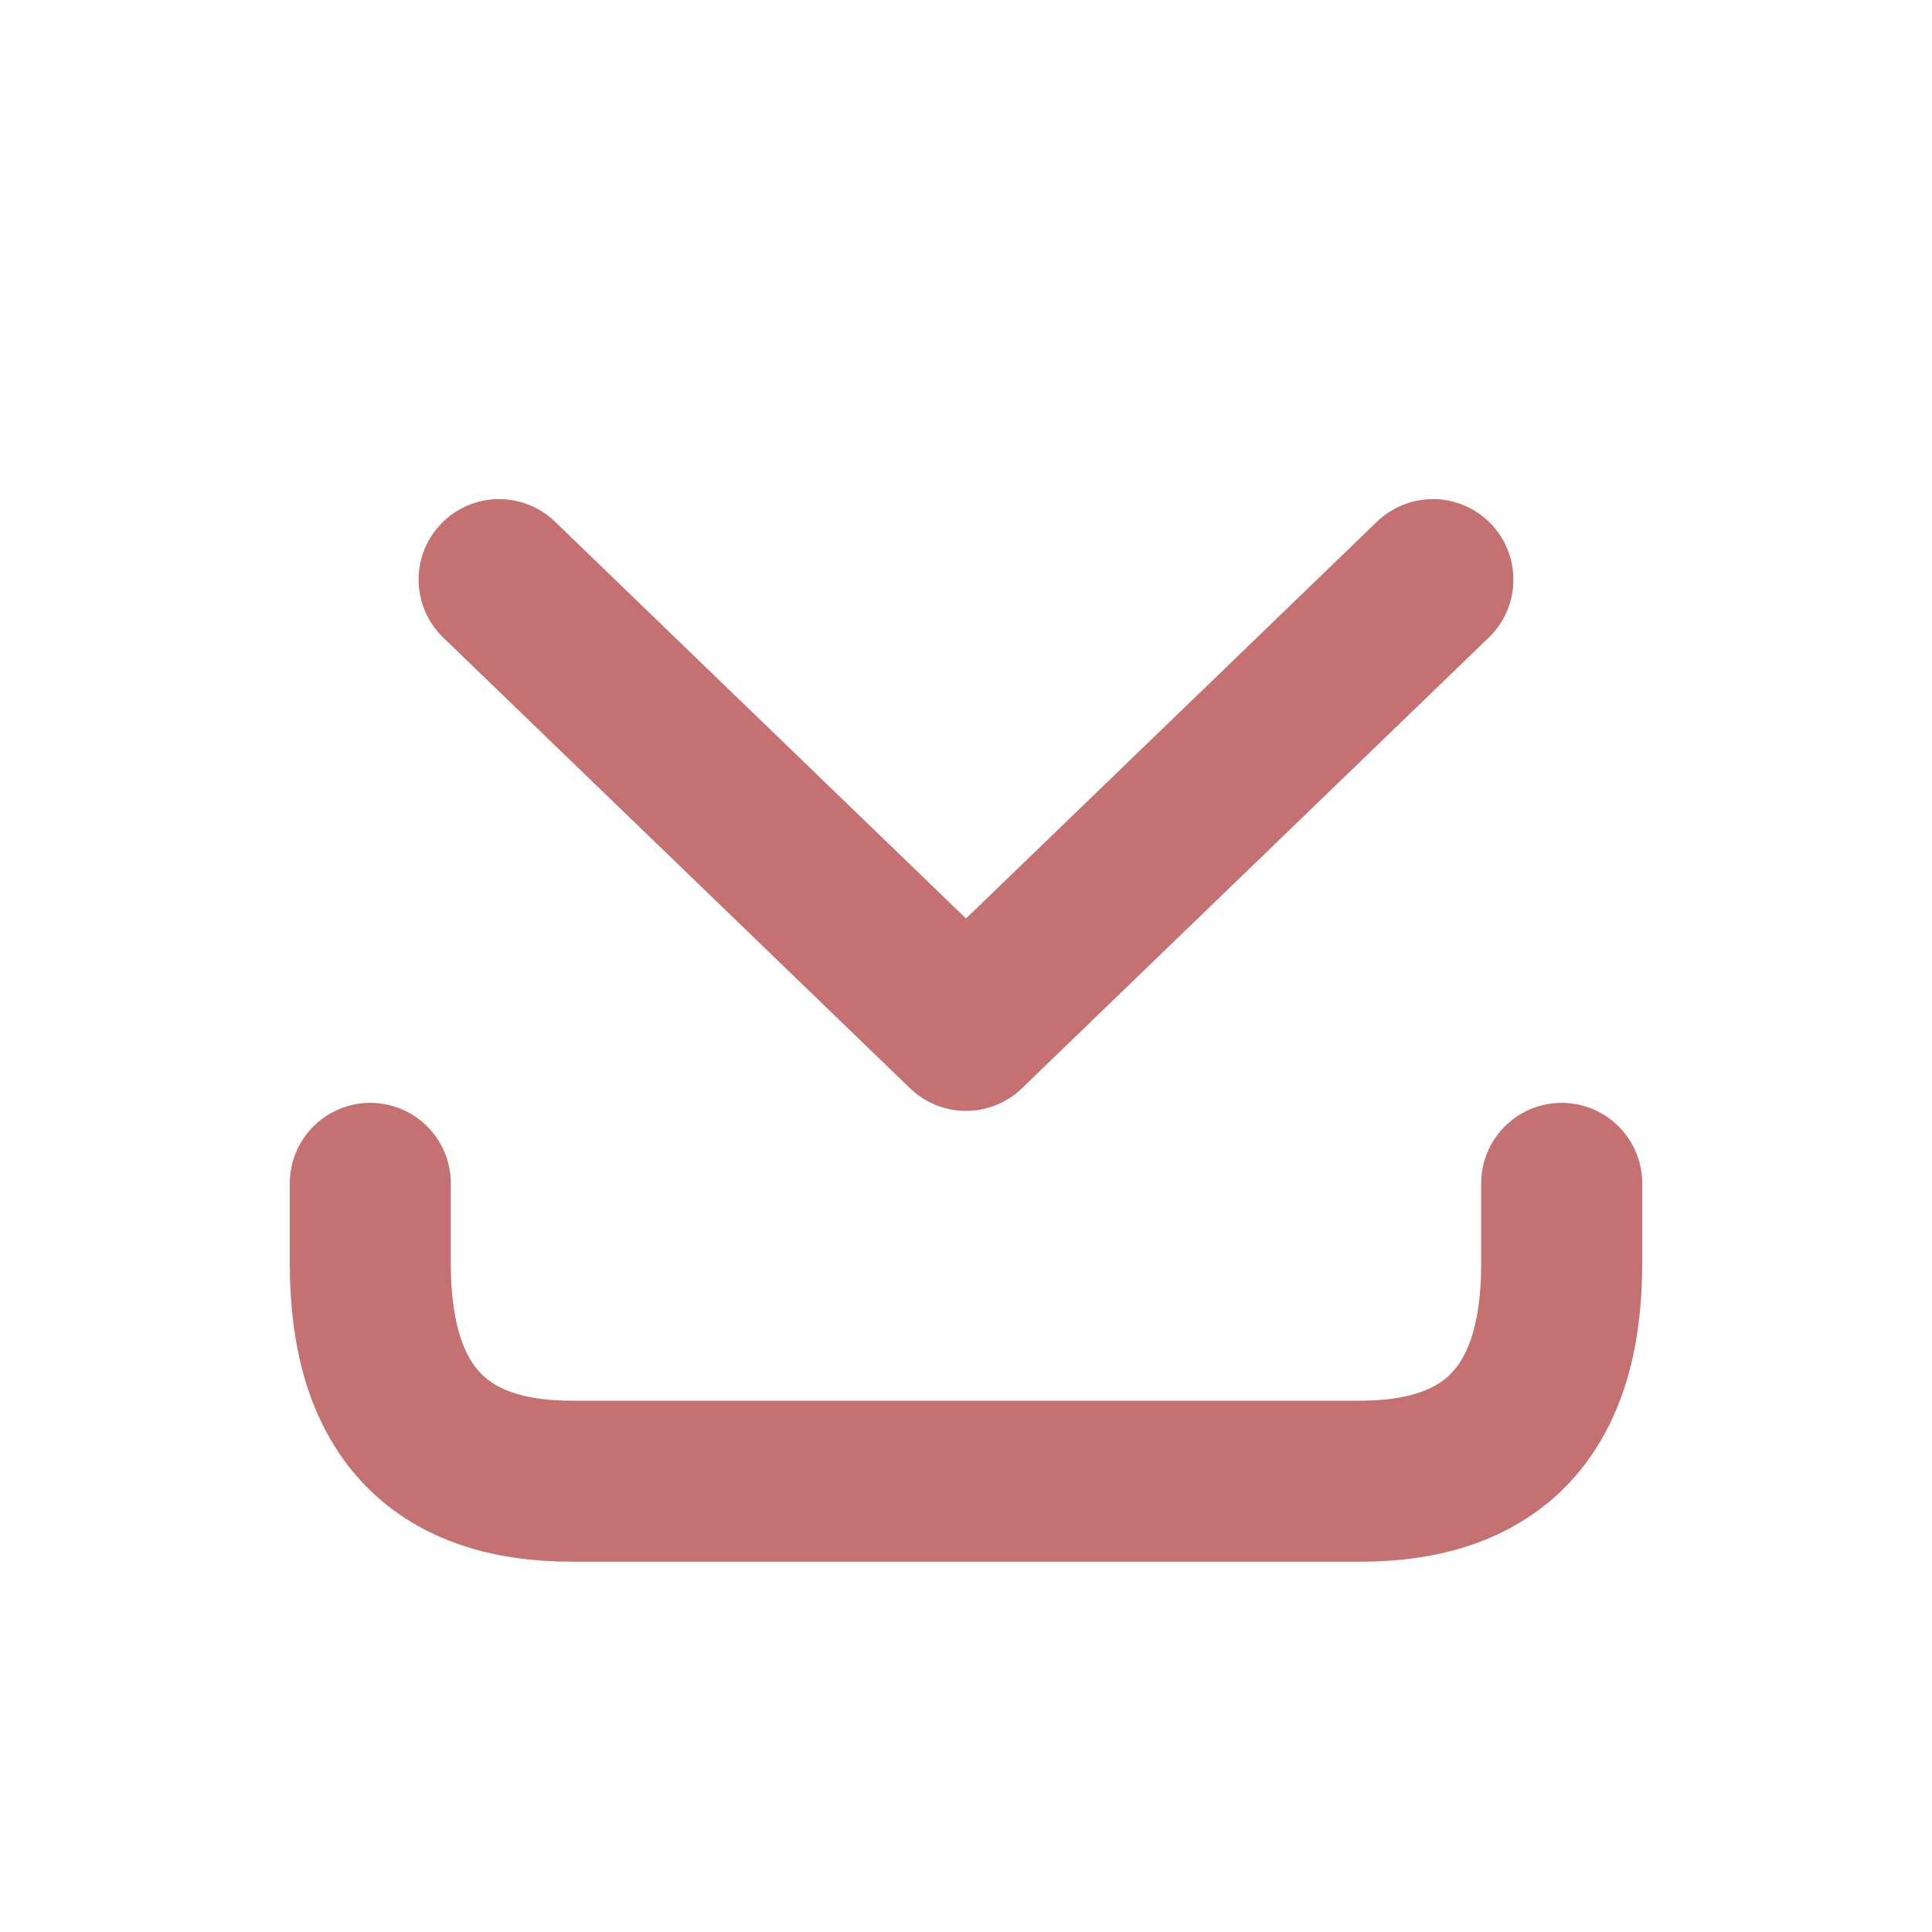
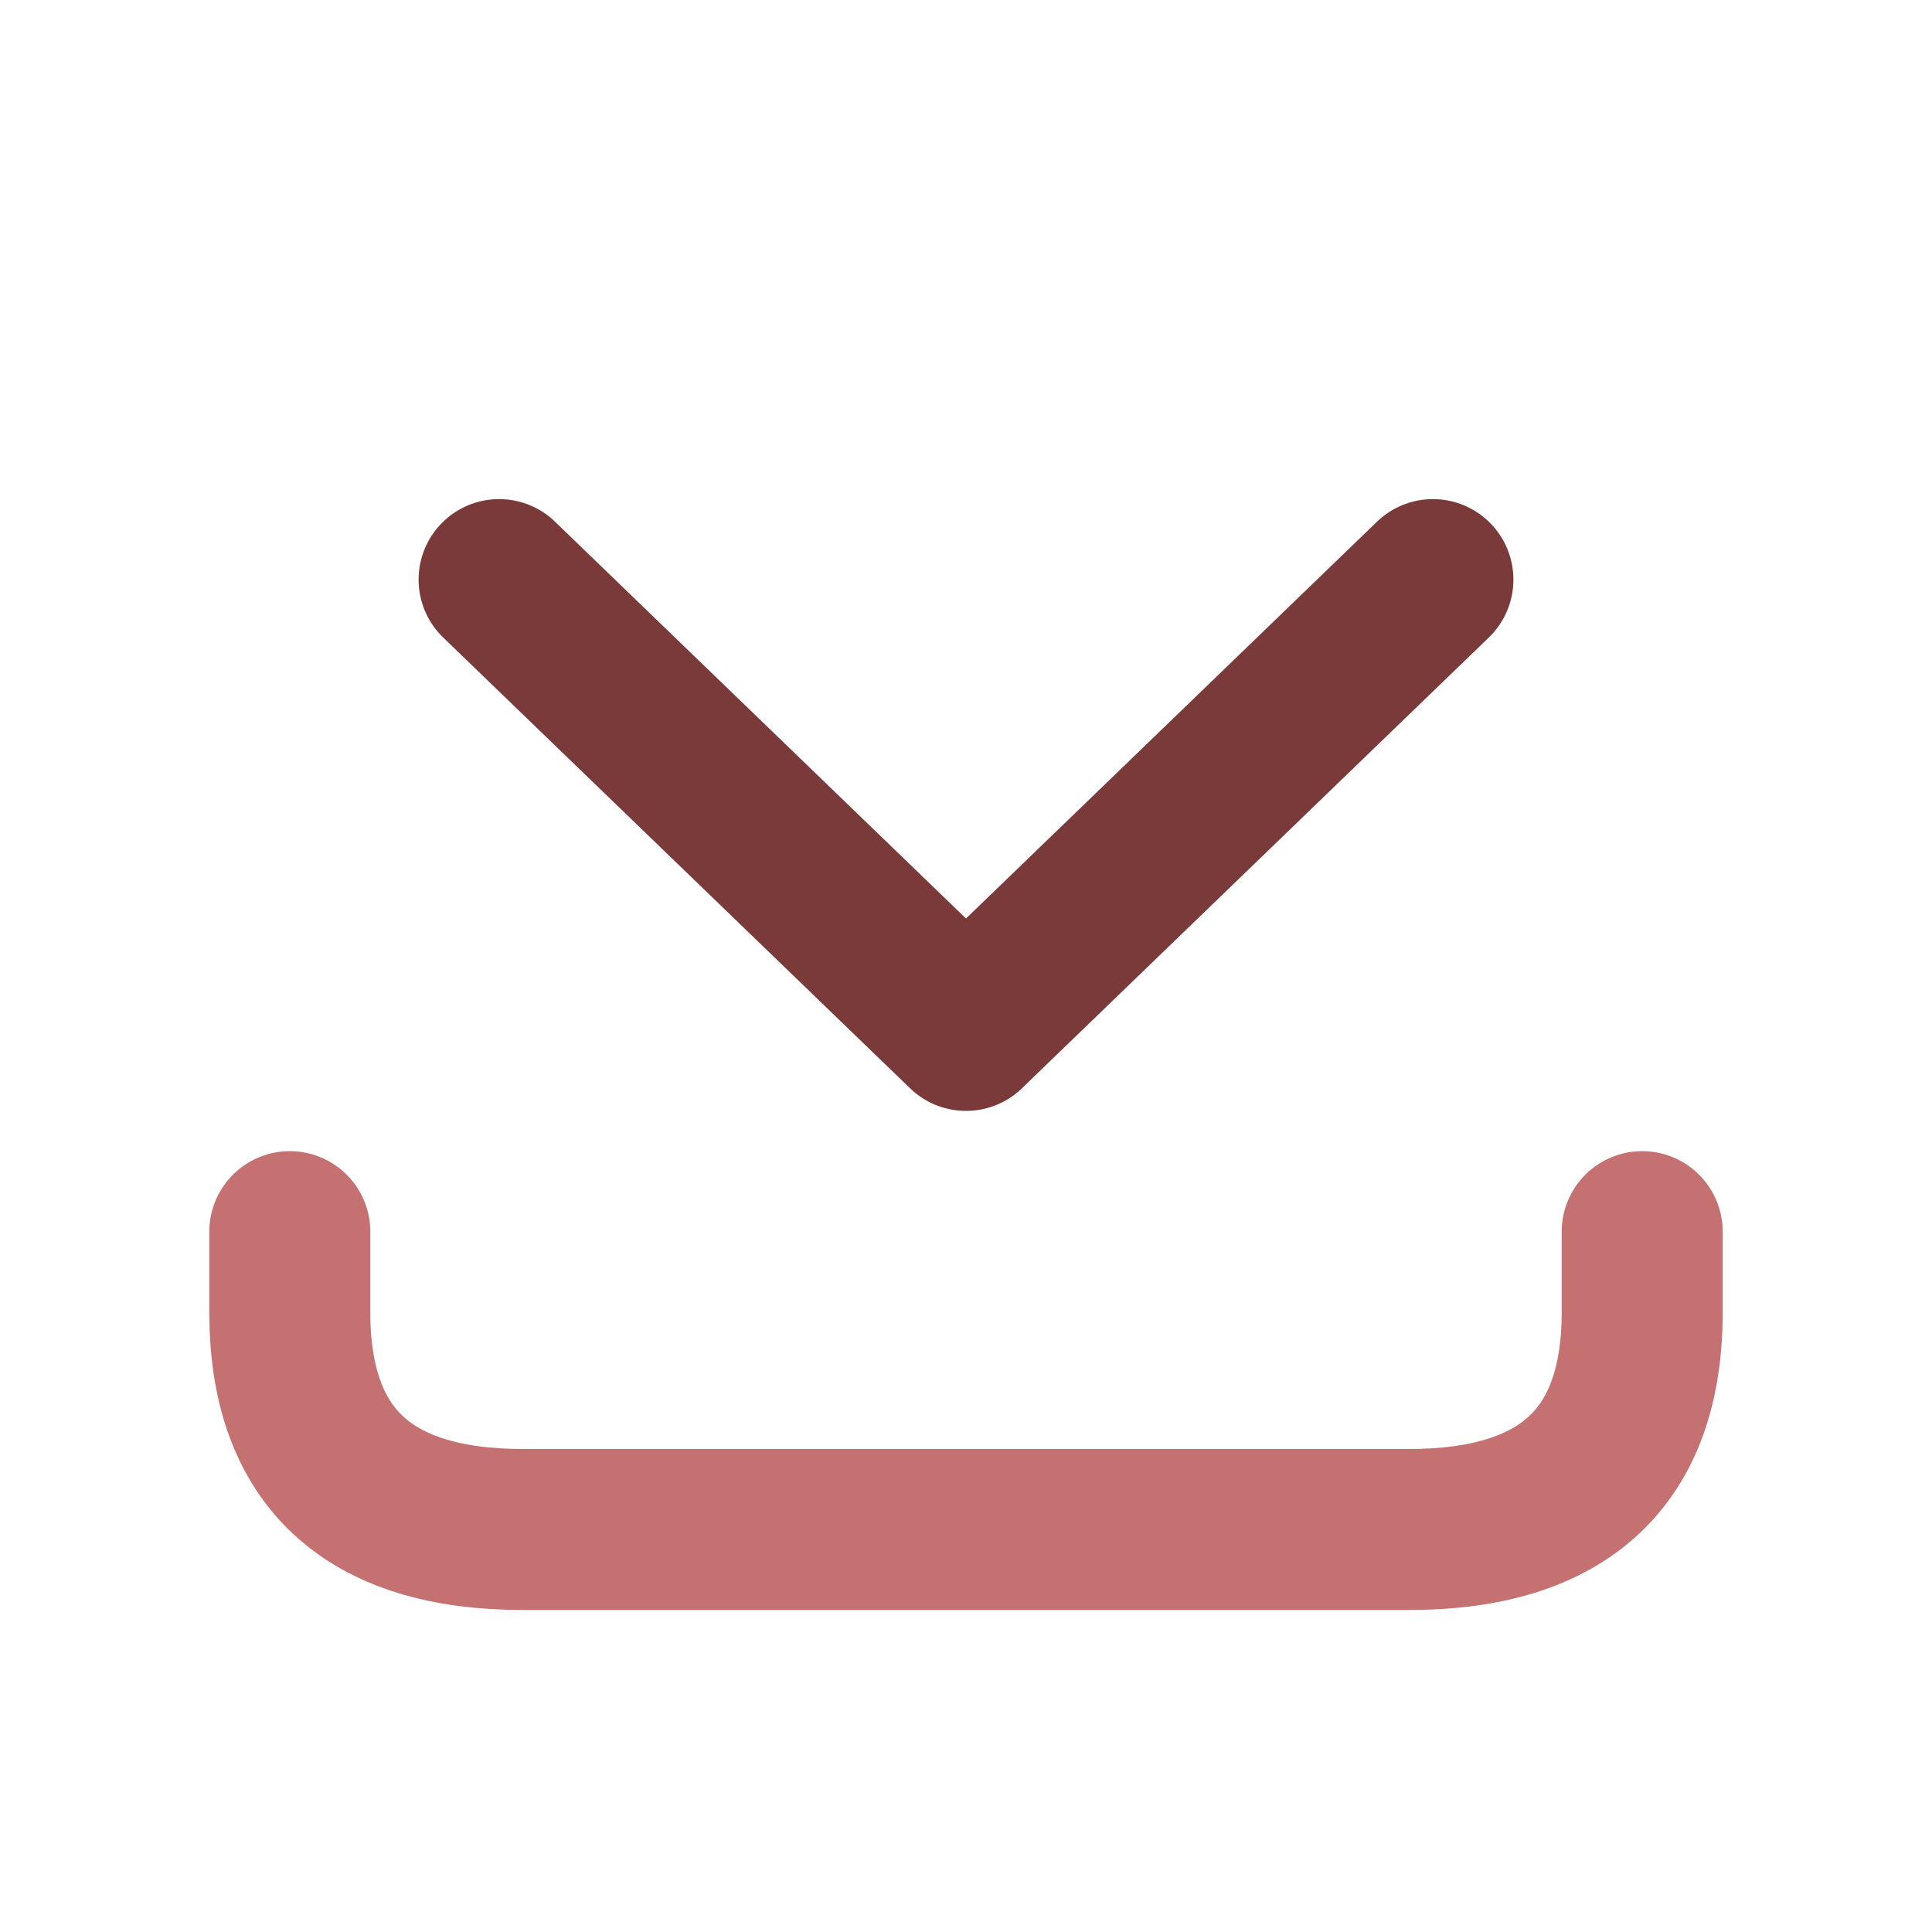
<svg xmlns="http://www.w3.org/2000/svg" width="24" height="24" viewBox="0 0 24 24" fill="none">
-   <path d="M6.2 7.2 L12 12.8 L17.8 7.2" stroke="#c57171" stroke-width="2" stroke-linecap="round" stroke-linejoin="round" />
-   <path d="M4.6 14.7            V15.7            Q4.6 18.4 7.1 18.4            H16.9            Q19.4 18.4 19.4 15.7            V14.7" stroke="#c57171" stroke-width="2" stroke-linecap="round" stroke-linejoin="round" />
+   <path d="M6.2 7.2 L12 12.8 L17.8 7.2" stroke="#7A3A3A" stroke-width="2" stroke-linecap="round" stroke-linejoin="round" />
+   <path d="M3.6 15.3            V16.3            Q3.6 19.0 6.5 19.0            H17.5            Q20.4 19.0 20.4 16.3            V15.3" stroke="#c57171" stroke-width="2" stroke-linecap="round" stroke-linejoin="round" />
</svg>
